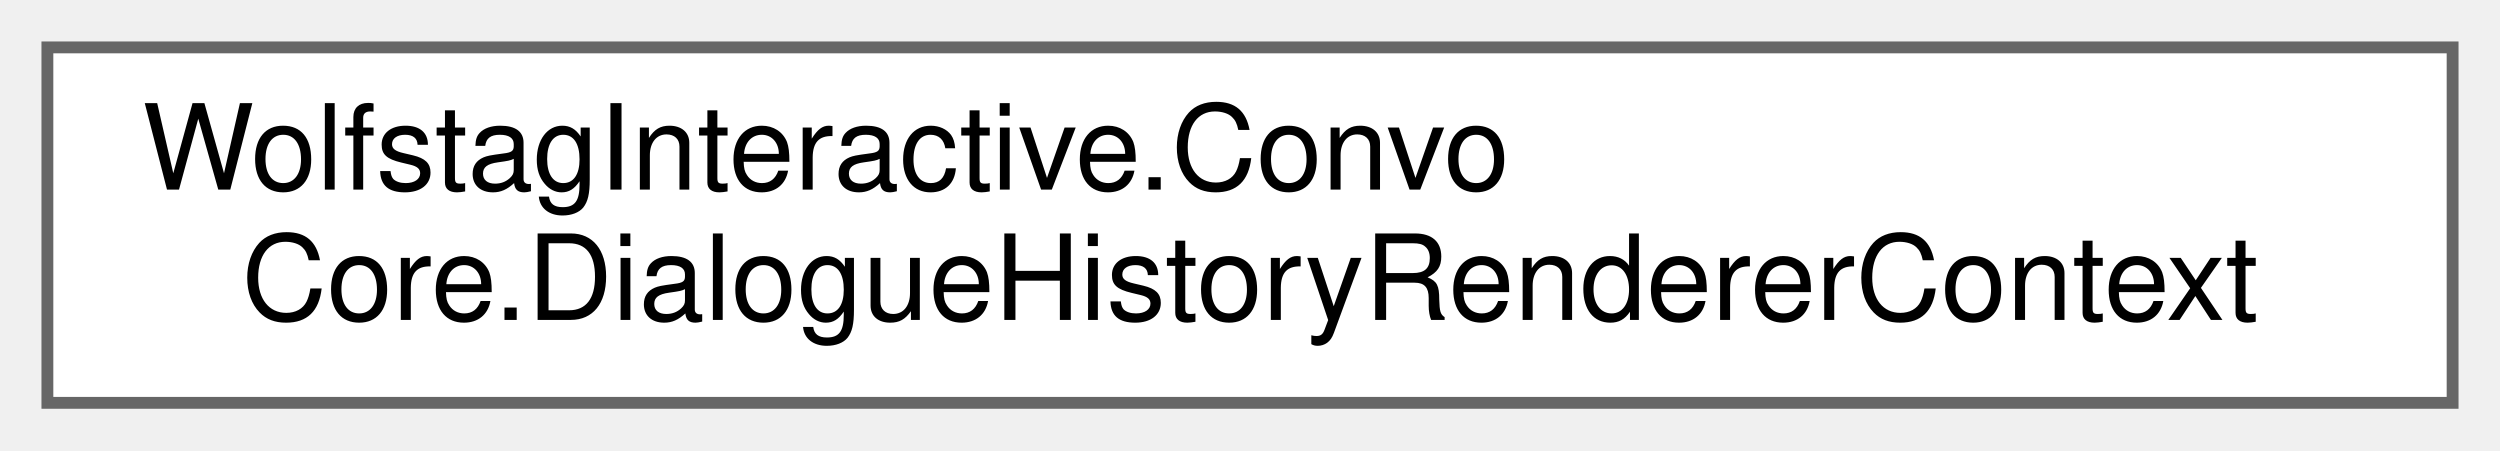
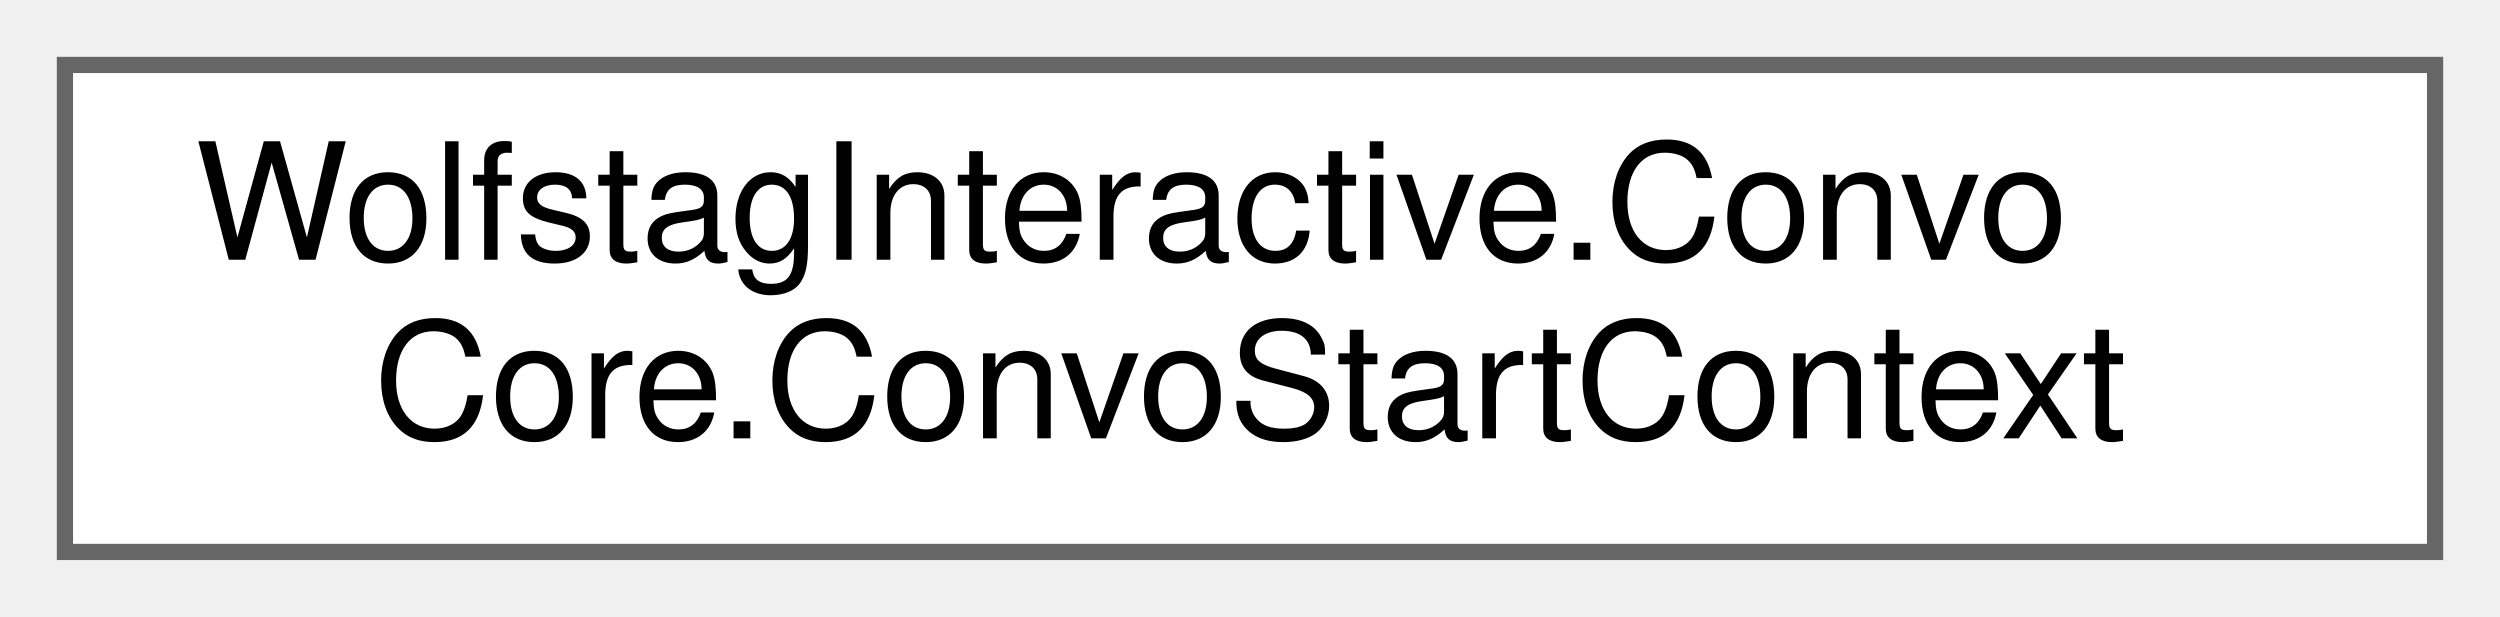
- <svg xmlns="http://www.w3.org/2000/svg" xmlns:xlink="http://www.w3.org/1999/xlink" width="211pt" height="38pt" viewBox="0.00 0.00 211.00 38.00">
+ <svg xmlns="http://www.w3.org/2000/svg" xmlns:xlink="http://www.w3.org/1999/xlink" width="154pt" height="38pt" viewBox="0.00 0.00 154.00 38.00">
  <g id="graph0" class="graph" transform="scale(1 1) rotate(0) translate(4 34)">
    <g id="Node000000" class="node">
      <g id="a_Node000000">
-         <a xlink:href="structWolfstagInteractive_1_1ConvoCore_1_1DialogueHistoryRendererContext.html" target="_top" xlink:title="Context container passed to renderers on initialization.">
-           <polygon fill="white" stroke="#666666" points="203,-30 0,-30 0,0 203,0 203,-30" />
+         <a xlink:href="structWolfstagInteractive_1_1ConvoCore_1_1ConvoStartContext.html" target="_top" xlink:title=" ">
+           <polygon fill="white" stroke="#666666" points="146,-30 0,-30 0,0 146,0 146,-30" />
          <text text-anchor="start" x="8" y="-18" font-family="Helvetica,sans-Serif" font-size="10.00">WolfstagInteractive.Convo</text>
-           <text text-anchor="middle" x="101.5" y="-7" font-family="Helvetica,sans-Serif" font-size="10.00">Core.DialogueHistoryRendererContext</text>
+           <text text-anchor="middle" x="73" y="-7" font-family="Helvetica,sans-Serif" font-size="10.00">Core.ConvoStartContext</text>
        </a>
      </g>
    </g>
  </g>
</svg>
